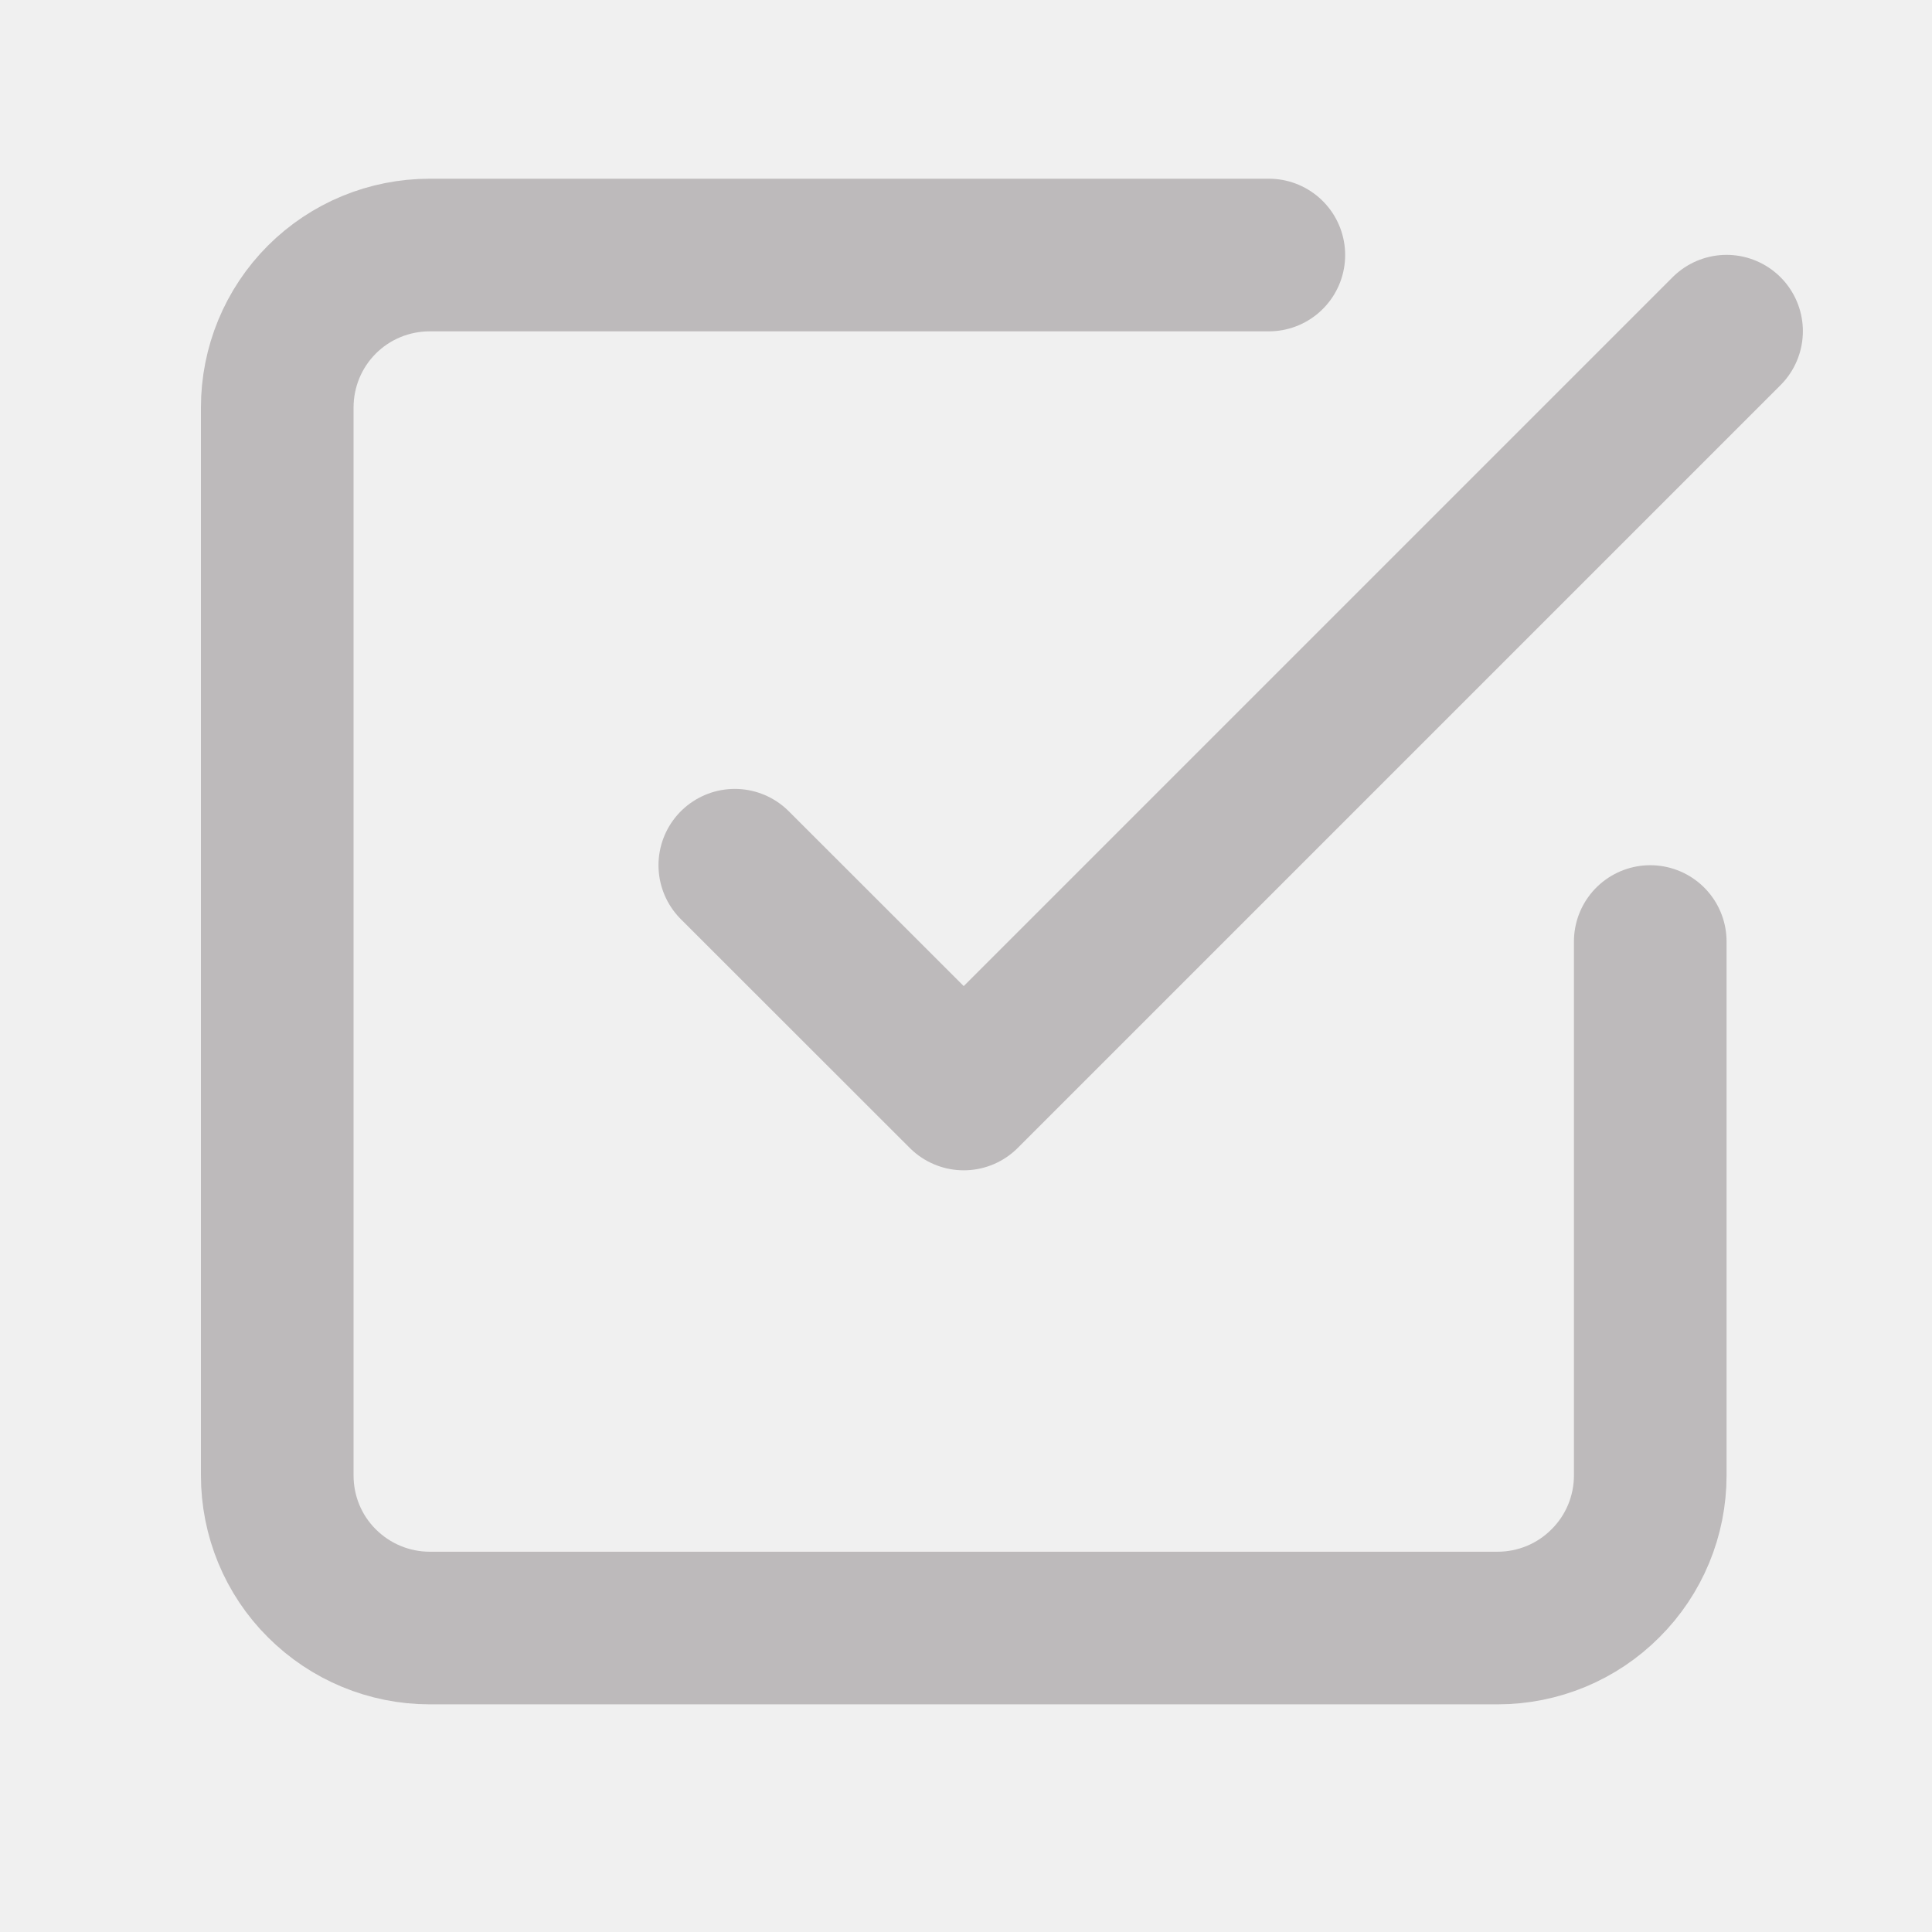
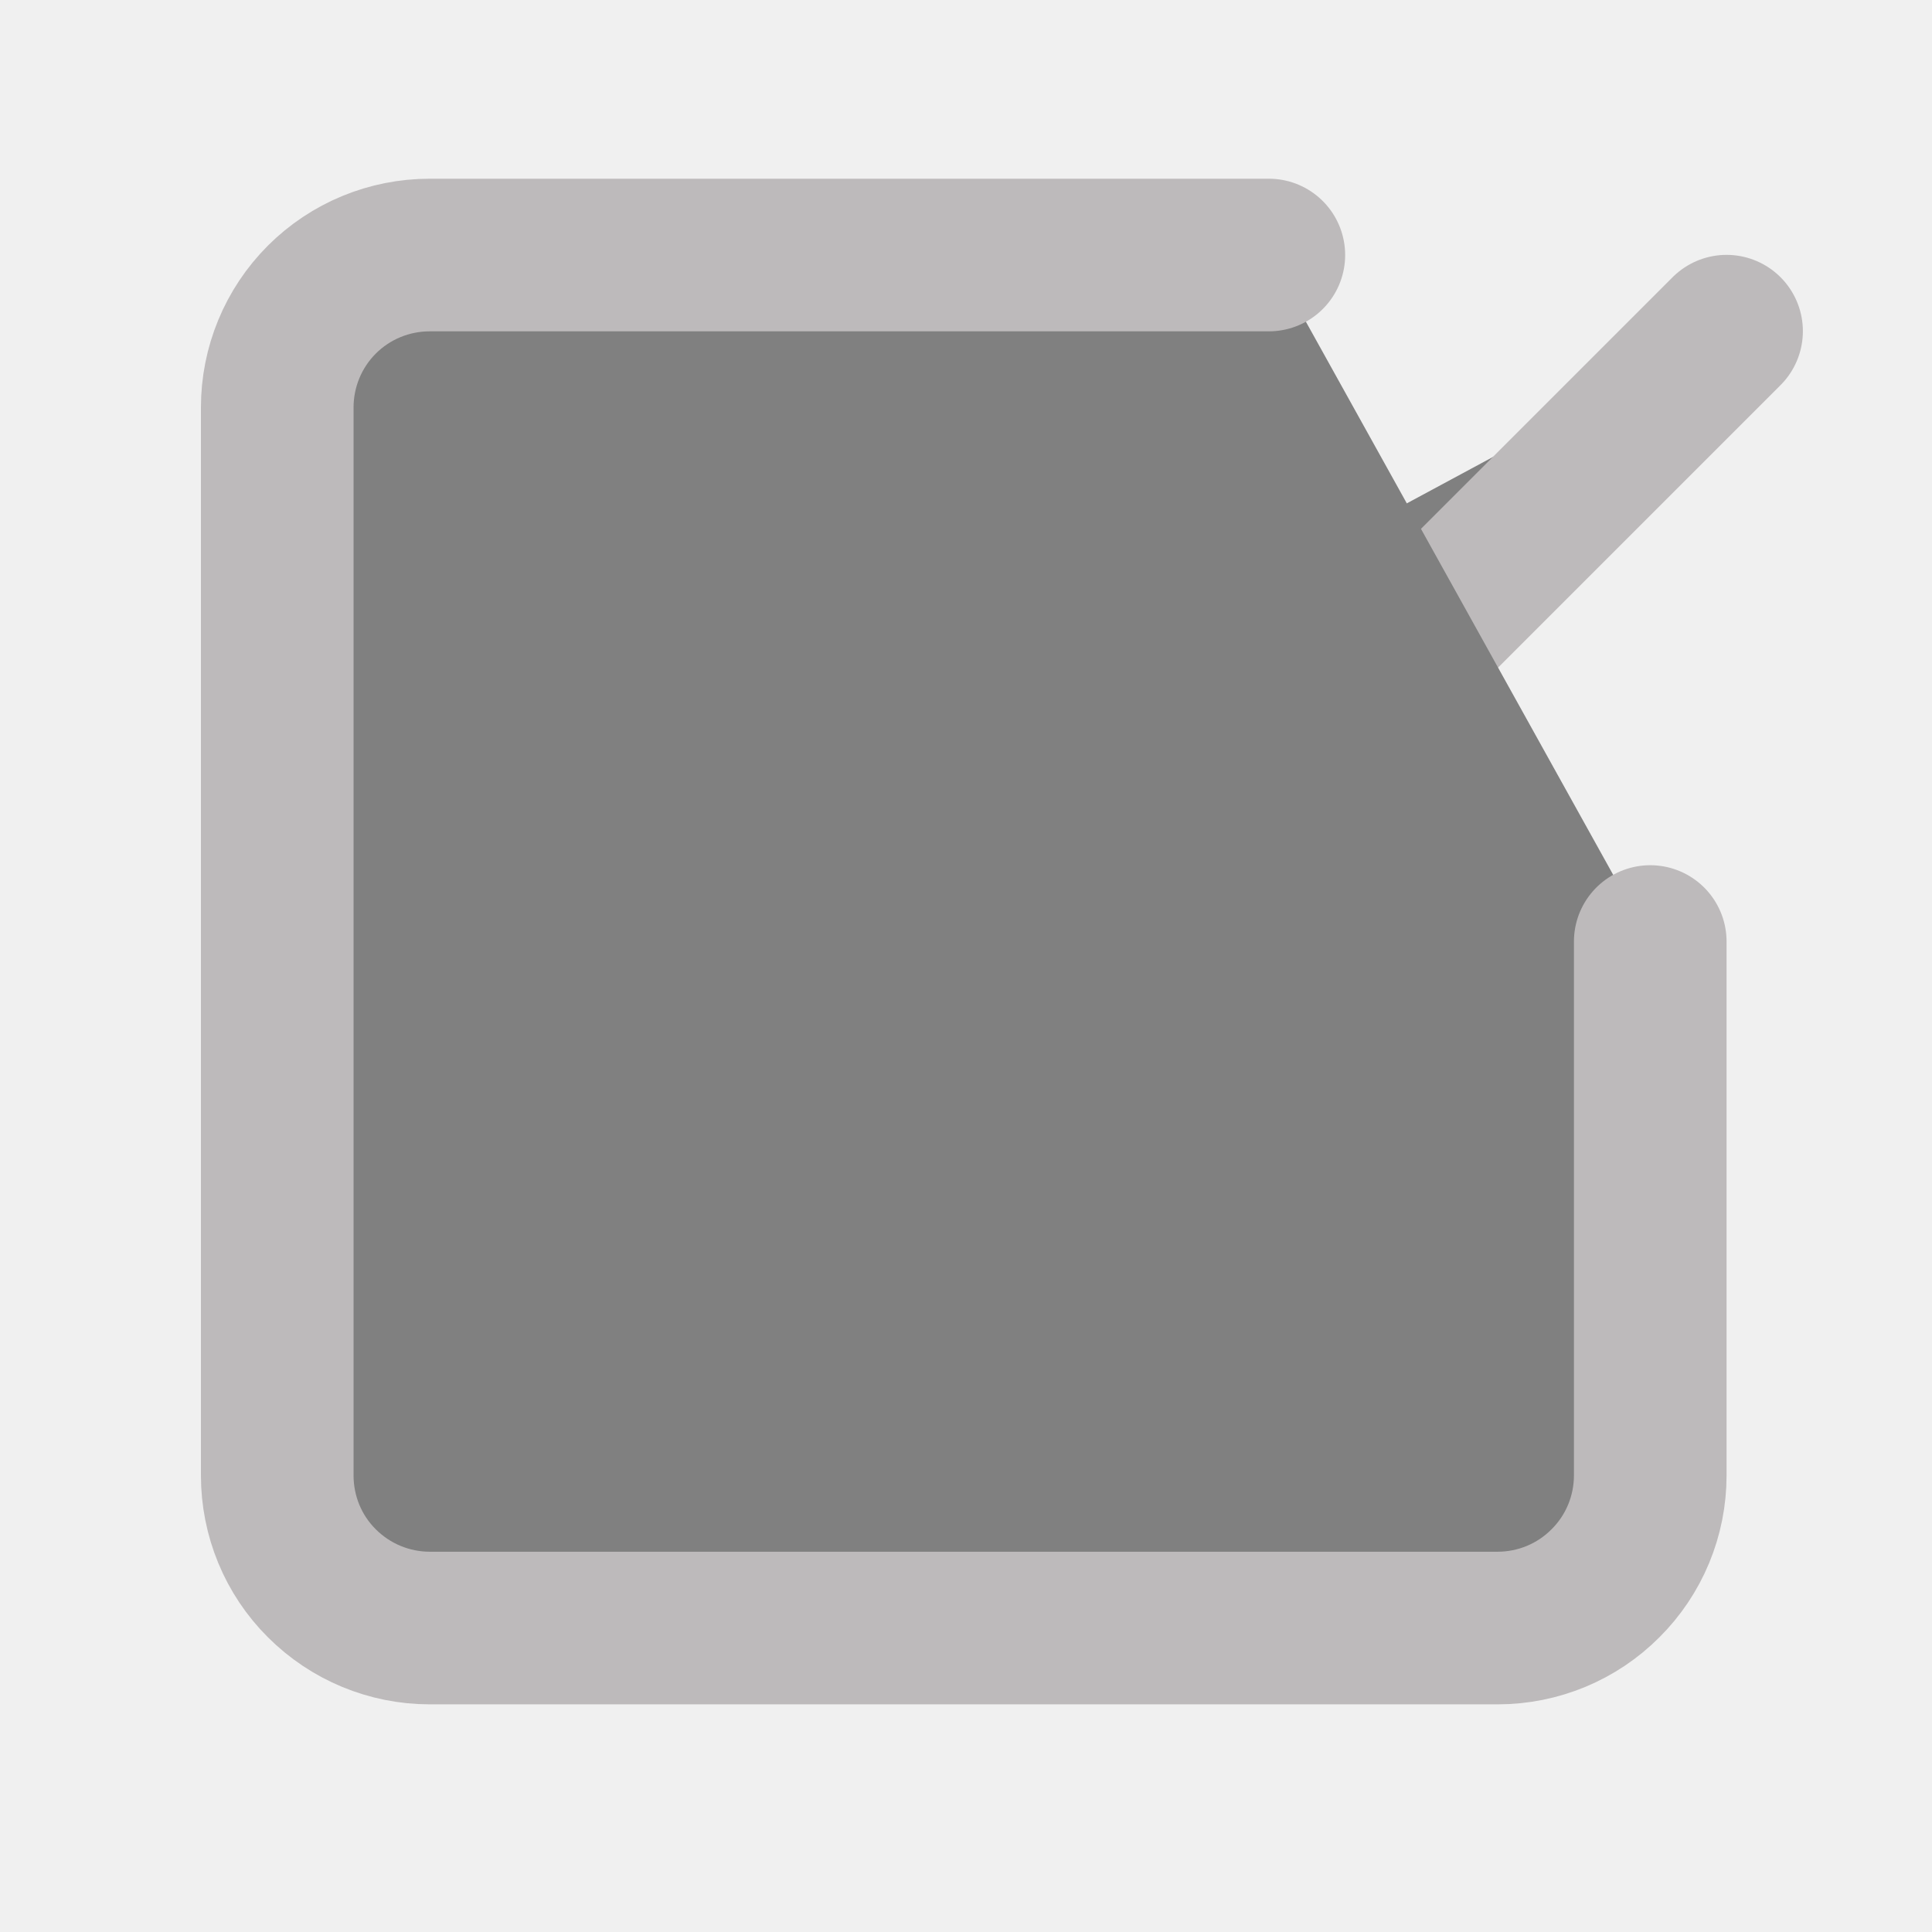
- <svg xmlns="http://www.w3.org/2000/svg" width="12" height="12" viewBox="0 0 12 12" fill="none">
+ <svg xmlns="http://www.w3.org/2000/svg" width="12" height="12" viewBox="0 0 12 12" fill="grey">
  <g clip-path="url(#clip0_2_45)">
    <path d="M4.564 5.374L5.986 6.795L10.724 2.057" stroke="#BDBABB" stroke-width="0.948" stroke-linecap="round" stroke-linejoin="round" />
    <path d="M10.25 5.848V9.164C10.25 9.416 10.15 9.657 9.972 9.834C9.795 10.012 9.554 10.112 9.302 10.112H2.669C2.418 10.112 2.177 10.012 1.999 9.834C1.821 9.657 1.722 9.416 1.722 9.164V2.531C1.722 2.28 1.821 2.039 1.999 1.861C2.177 1.683 2.418 1.584 2.669 1.584H7.881" stroke="#BDBABB" stroke-width="0.948" stroke-linecap="round" stroke-linejoin="round" />
  </g>
  <defs>
    <clipPath id="clip0_2_45">
      <rect width="11.371" height="11.371" fill="white" transform="translate(0.300171 0.16217)" />
    </clipPath>
  </defs>
</svg>
